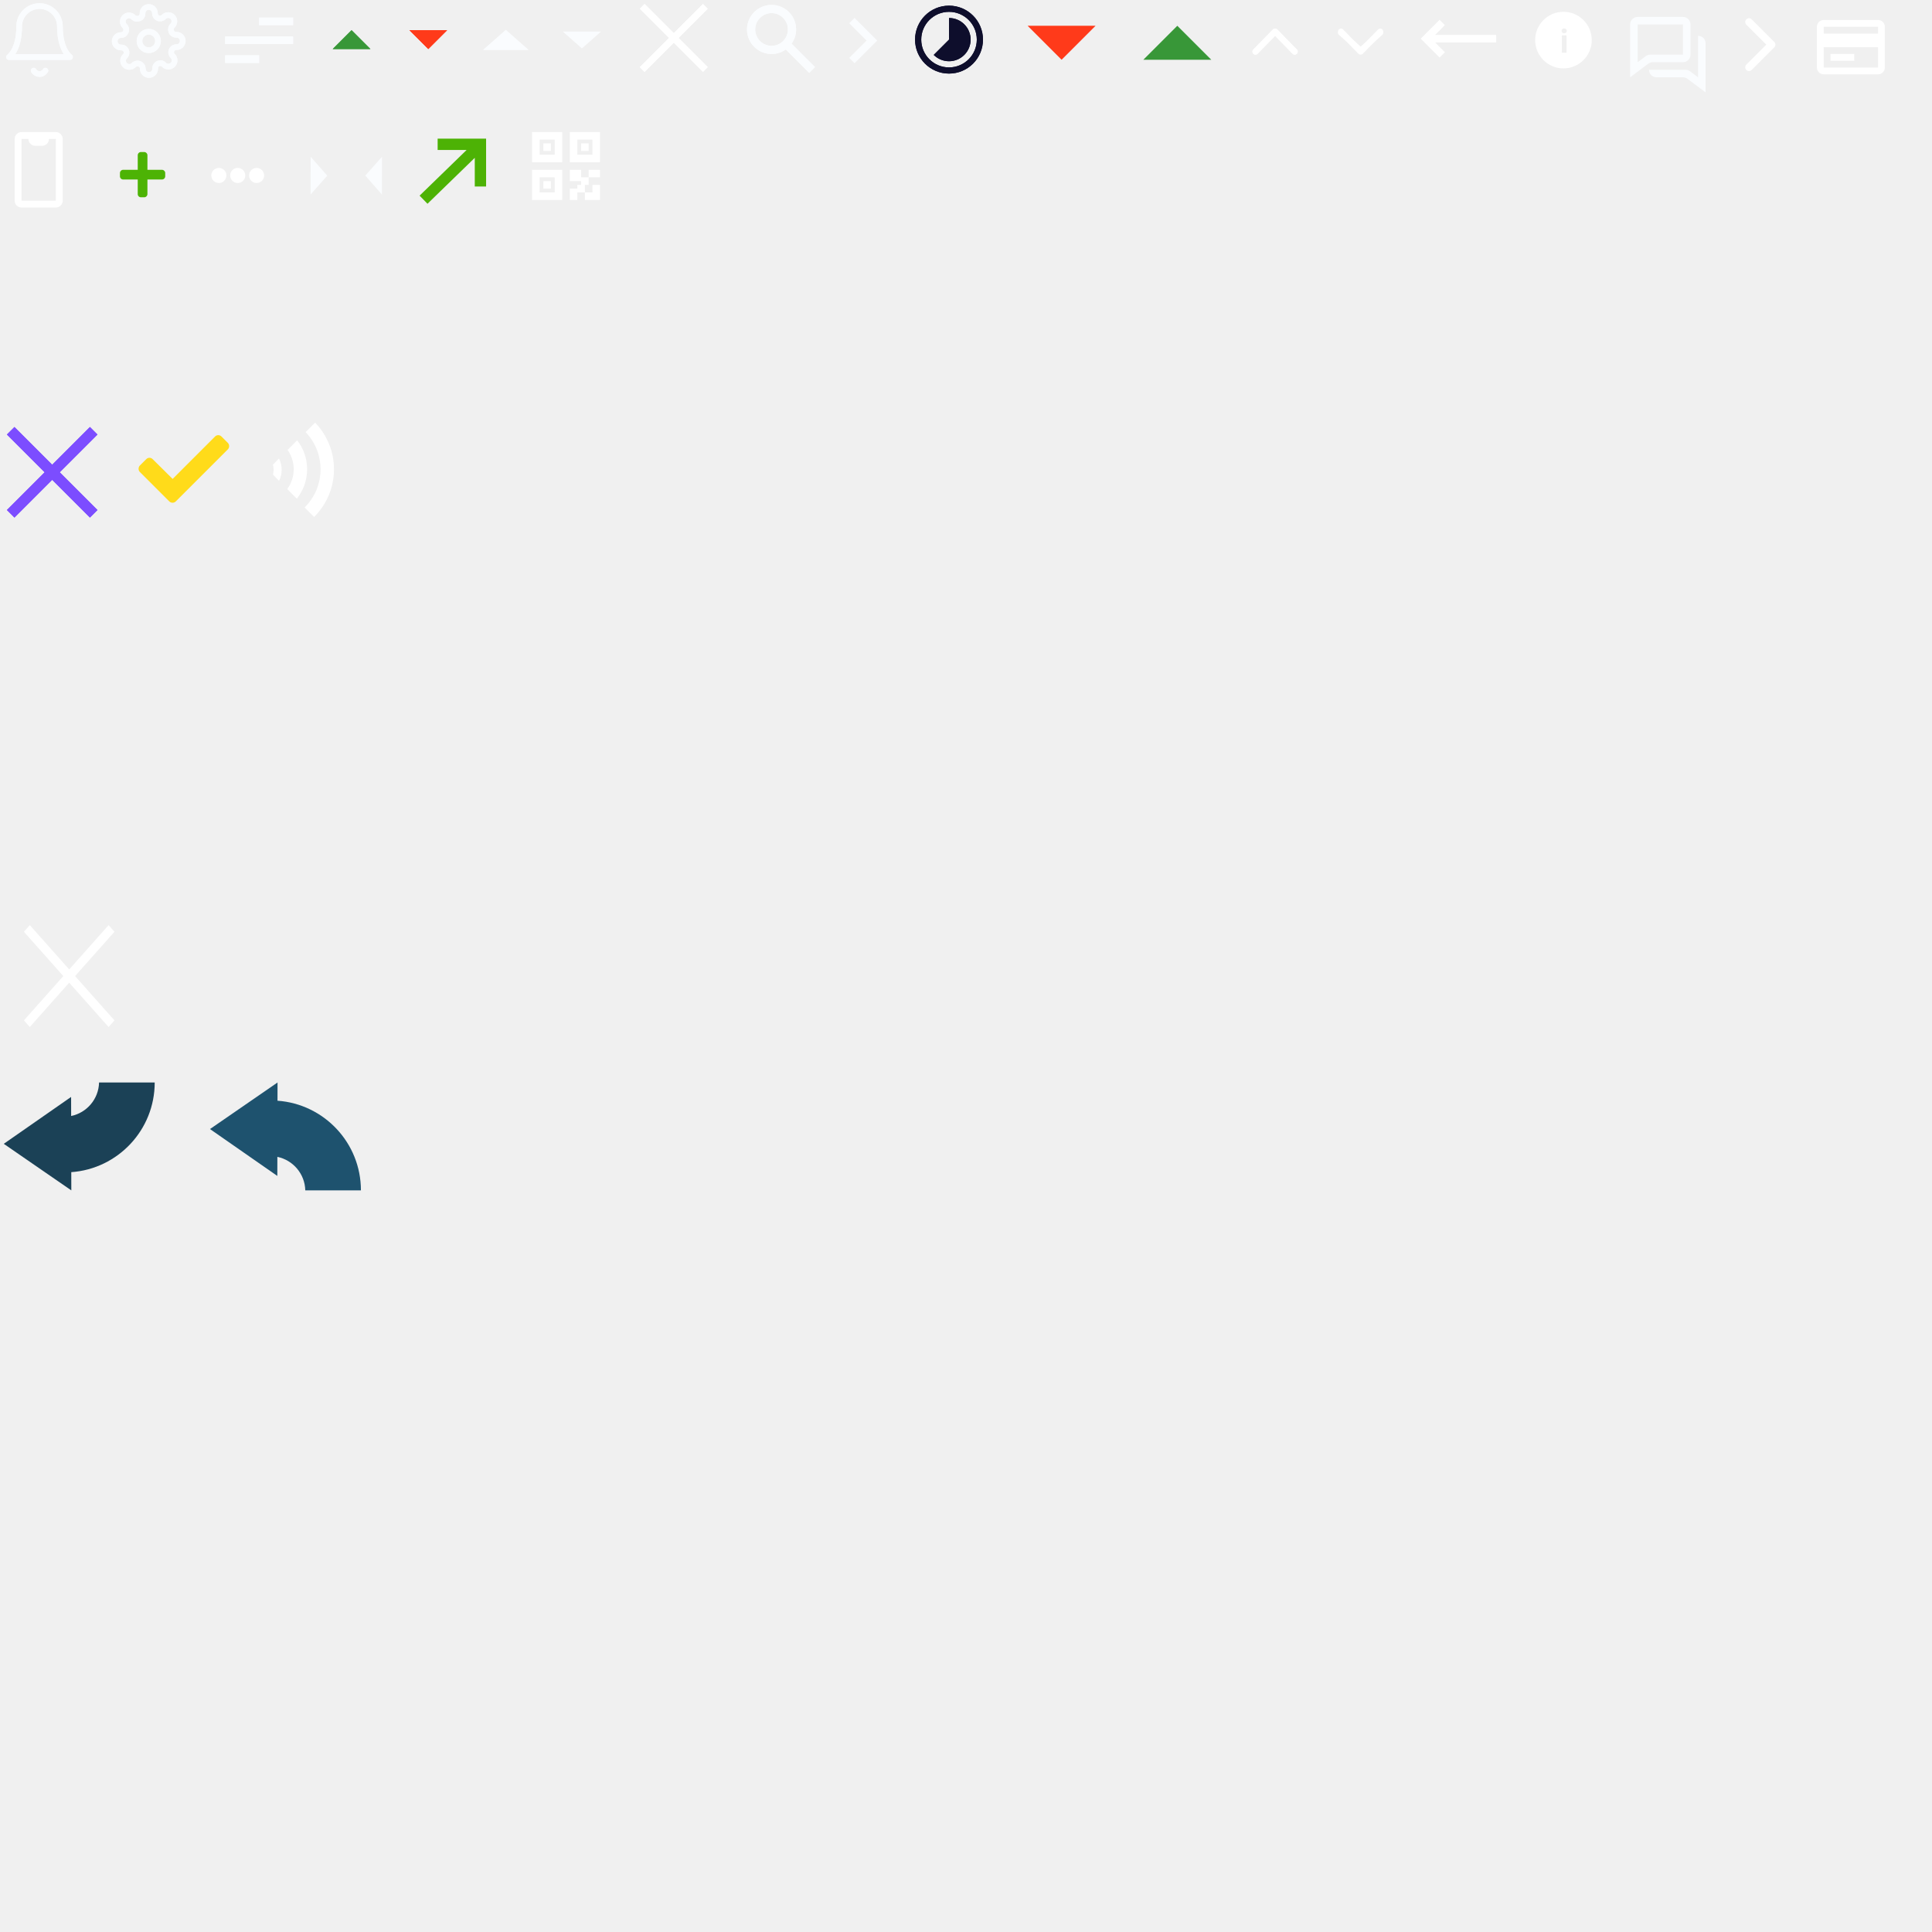
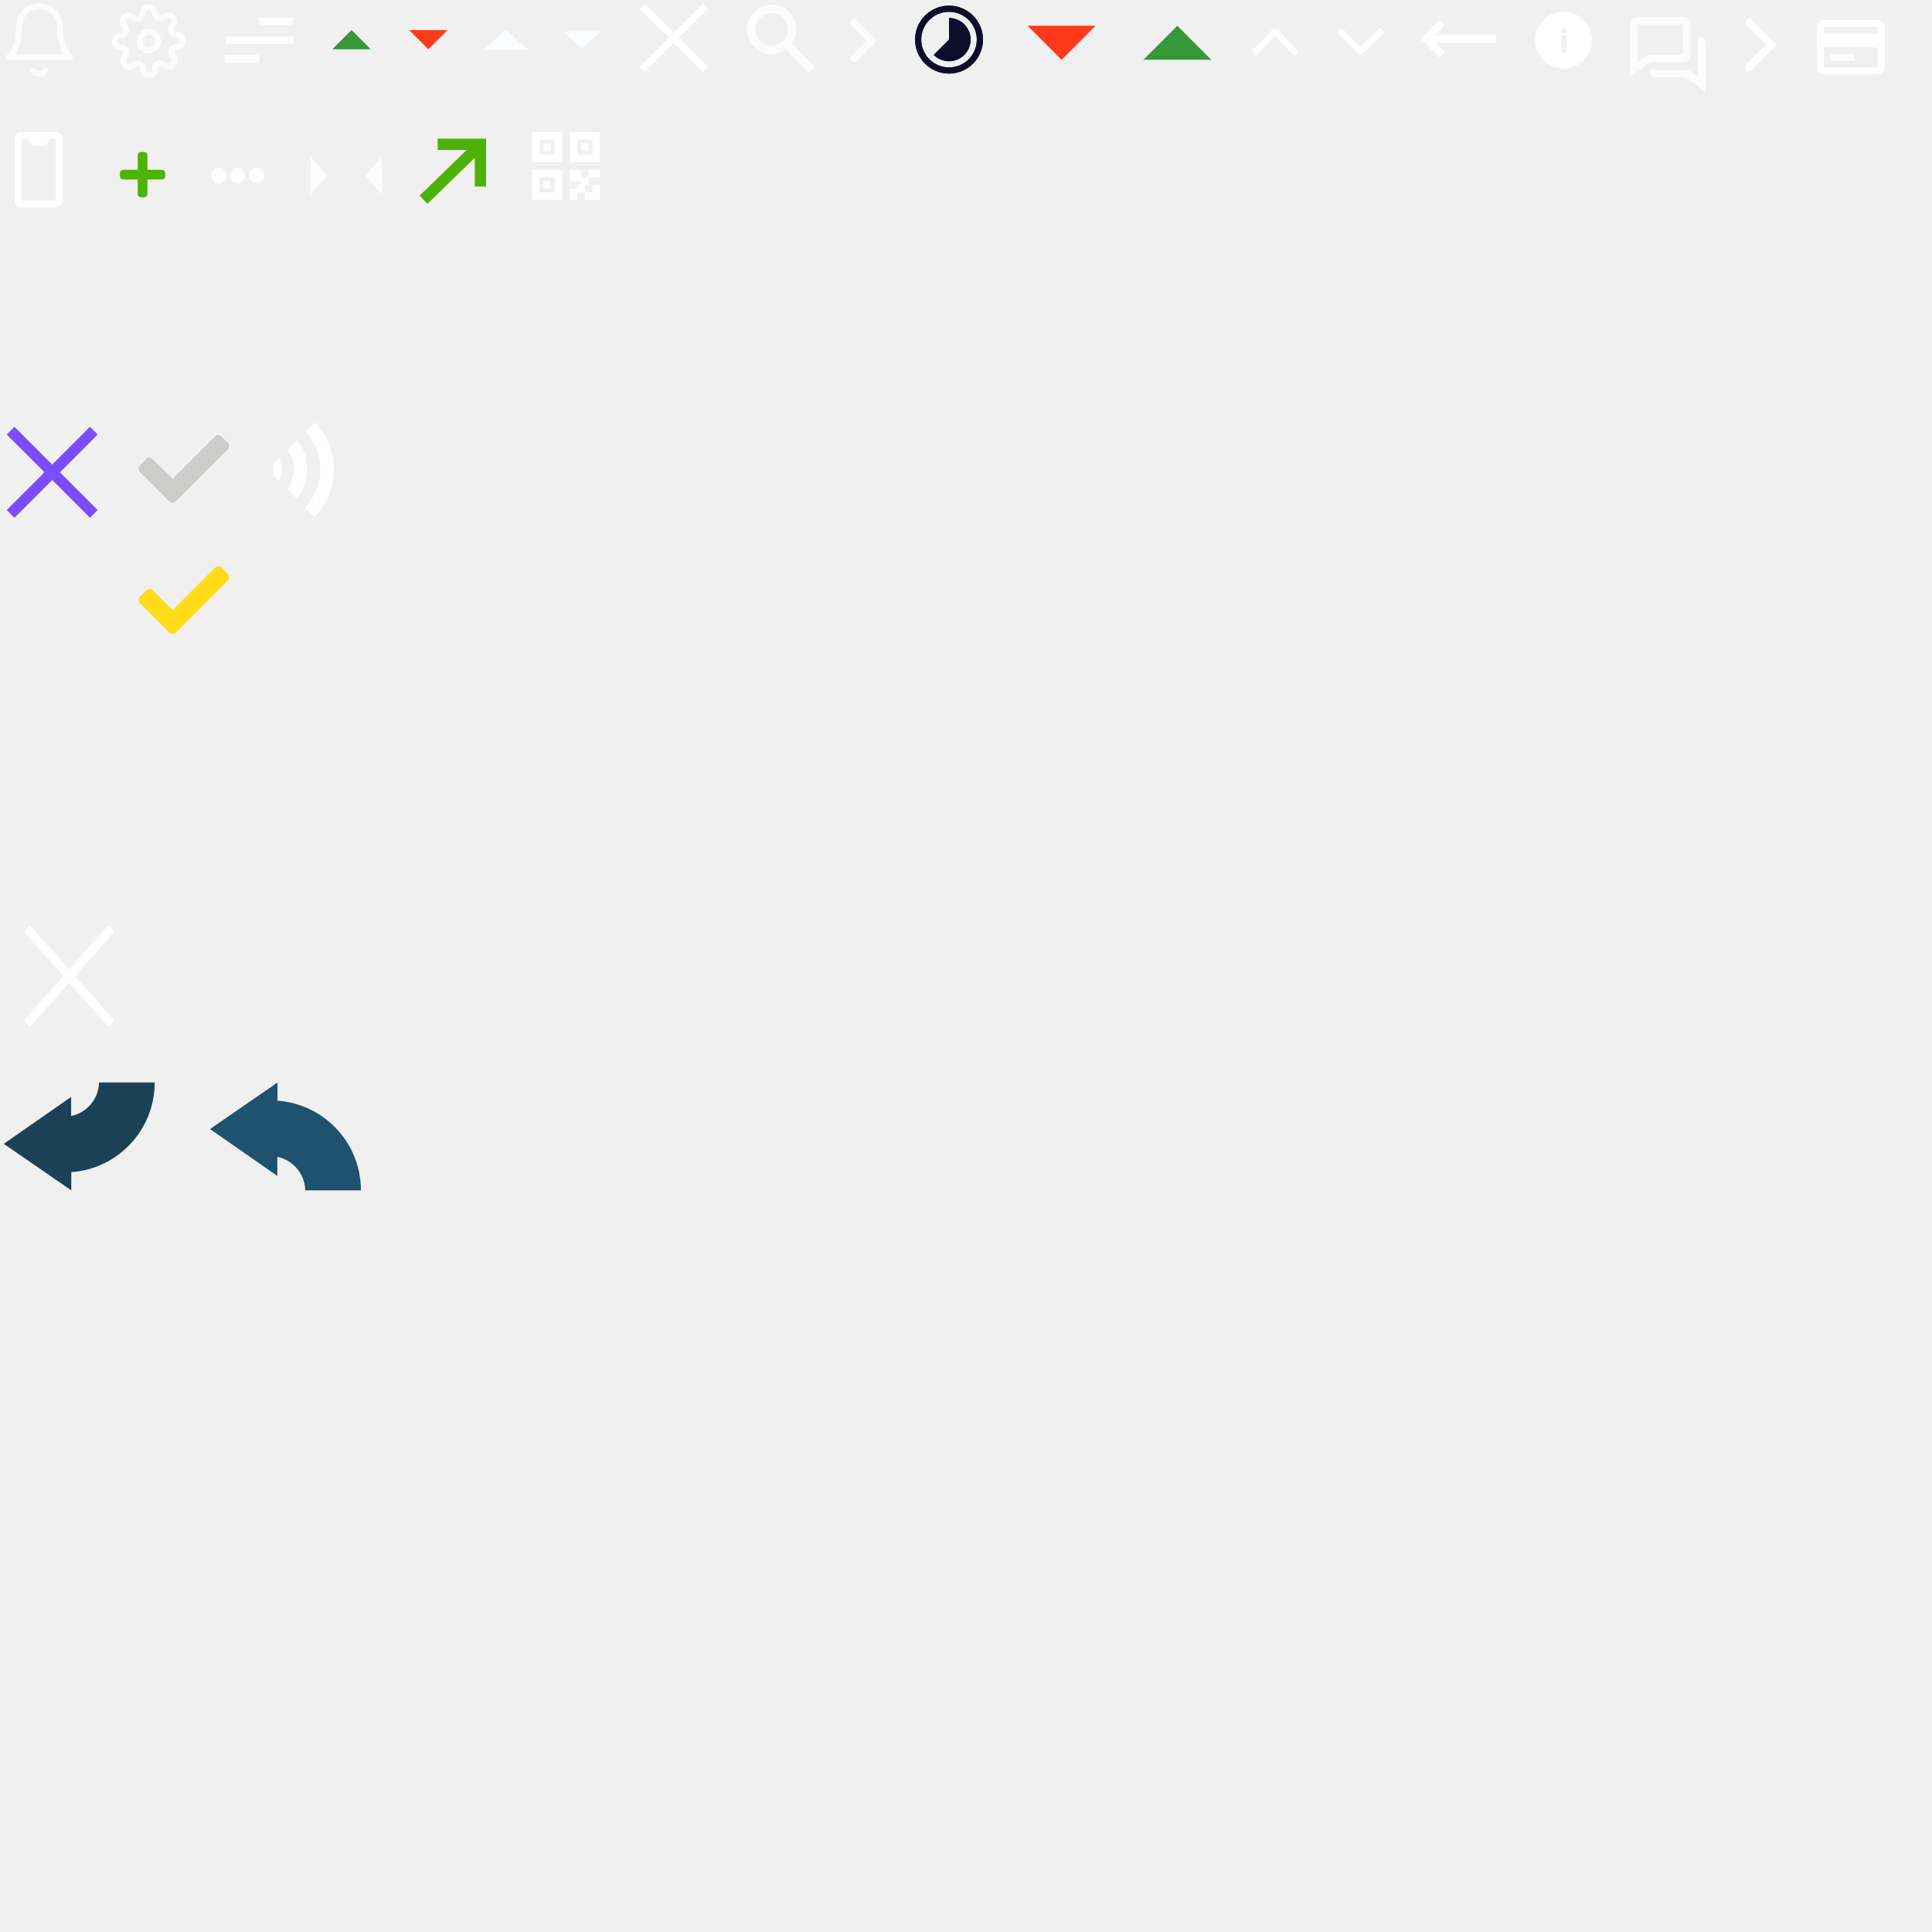
<svg xmlns="http://www.w3.org/2000/svg" version="1.1" id="Layer_1" x="0px" y="0px" width="512px" height="512px" viewBox="0 0 512 512" enable-background="new 0 0 512 512" xml:space="preserve">
  <rect display="none" width="512" height="512" />
  <g>
-     <path fill="none" stroke="#FAFCFE" stroke-width="1.5" stroke-linecap="round" stroke-linejoin="round" d="M15.88,7.01   c0-1.43-0.57-2.81-1.58-3.82s-2.39-1.58-3.82-1.58S7.67,2.18,6.66,3.19C5.65,4.21,5.08,5.58,5.08,7.01c0,6.3-2.7,8.1-2.7,8.1h16.2   C18.58,15.12,15.88,13.32,15.88,7.01z" />
+     <path fill="none" stroke="#FAFCFE" stroke-width="1.5" stroke-linecap="round" stroke-linejoin="round" d="M15.88,7.01   c0-1.43-0.57-2.81-1.58-3.82c-1.01-1.01-2.39-1.58-3.82-1.58S7.67,2.18,6.66,3.19C5.65,4.21,5.08,5.58,5.08,7.01   c0,6.3-2.7,8.1-2.7,8.1h16.2C18.58,15.12,15.88,13.32,15.88,7.01z" />
    <path fill="none" stroke="#FAFCFE" stroke-width="1.5" stroke-linecap="round" stroke-linejoin="round" d="M12.04,18.72   c-0.16,0.271-0.39,0.5-0.66,0.66s-0.58,0.24-0.9,0.24s-0.63-0.08-0.9-0.24S9.08,19,8.92,18.72" />
  </g>
  <g>
    <path fill="none" stroke="#FAFCFE" stroke-width="1.5" stroke-linecap="round" stroke-linejoin="round" d="M39.42,13.31   c1.36,0,2.45-1.1,2.45-2.45c0-1.36-1.1-2.45-2.45-2.45c-1.36,0-2.45,1.1-2.45,2.45C36.96,12.21,38.06,13.31,39.42,13.31z" />
-     <path fill="none" stroke="#FAFCFE" stroke-width="1.5" stroke-linecap="round" stroke-linejoin="round" d="M45.47,13.31   c-0.11,0.25-0.14,0.52-0.09,0.79s0.17,0.51,0.36,0.7l0.05,0.05c0.15,0.15,0.27,0.33,0.36,0.53c0.08,0.2,0.12,0.41,0.12,0.63   c0,0.22-0.04,0.43-0.12,0.63c-0.08,0.2-0.2,0.38-0.36,0.53c-0.15,0.15-0.33,0.27-0.53,0.36c-0.2,0.08-0.41,0.12-0.63,0.12   S44.2,17.61,44,17.53s-0.38-0.2-0.53-0.36l-0.05-0.05c-0.19-0.19-0.44-0.32-0.7-0.36c-0.27-0.05-0.54-0.02-0.79,0.09   c-0.24,0.1-0.45,0.28-0.59,0.5c-0.15,0.22-0.22,0.48-0.22,0.74v0.14c0,0.43-0.17,0.85-0.48,1.16s-0.72,0.48-1.16,0.48   c-0.43,0-0.85-0.17-1.16-0.48s-0.48-0.72-0.48-1.16v-0.07c-0.01-0.27-0.09-0.53-0.25-0.75s-0.38-0.39-0.63-0.48   c-0.25-0.11-0.52-0.14-0.79-0.09s-0.51,0.17-0.7,0.36l-0.05,0.05c-0.15,0.15-0.33,0.27-0.53,0.36c-0.2,0.08-0.41,0.12-0.63,0.12   s-0.43-0.04-0.63-0.12s-0.38-0.2-0.53-0.36c-0.15-0.15-0.27-0.33-0.36-0.53c-0.08-0.2-0.12-0.41-0.12-0.63   c0-0.22,0.04-0.43,0.12-0.63c0.08-0.2,0.2-0.38,0.36-0.53l0.05-0.05c0.19-0.19,0.32-0.44,0.36-0.7c0.05-0.27,0.02-0.54-0.09-0.79   c-0.1-0.24-0.28-0.45-0.5-0.59c-0.22-0.15-0.48-0.22-0.74-0.22h-0.14c-0.43,0-0.85-0.17-1.16-0.48s-0.48-0.72-0.48-1.16   c0-0.43,0.17-0.85,0.48-1.16c0.31-0.31,0.72-0.48,1.16-0.48h0.07c0.27-0.01,0.53-0.09,0.75-0.25s0.39-0.38,0.48-0.63   c0.11-0.25,0.14-0.52,0.09-0.79s-0.17-0.51-0.36-0.7l-0.05-0.05c-0.15-0.15-0.27-0.33-0.36-0.53c-0.08-0.2-0.12-0.41-0.12-0.63   c0-0.22,0.04-0.43,0.12-0.63c0.08-0.2,0.2-0.38,0.36-0.53c0.15-0.15,0.33-0.27,0.53-0.36c0.2-0.08,0.41-0.12,0.63-0.12   s0.43,0.04,0.63,0.12s0.38,0.2,0.53,0.36l0.05,0.05c0.19,0.19,0.44,0.32,0.7,0.36c0.29,0.03,0.56,0,0.81-0.11h0.07   c0.24-0.1,0.45-0.28,0.59-0.5c0.15-0.22,0.22-0.48,0.22-0.74V3.49c0-0.43,0.17-0.85,0.48-1.16s0.72-0.48,1.16-0.48   c0.43,0,0.85,0.17,1.16,0.48s0.48,0.72,0.48,1.16v0.07c0,0.26,0.08,0.52,0.22,0.74c0.15,0.22,0.35,0.39,0.59,0.5   c0.25,0.11,0.52,0.14,0.79,0.09c0.27-0.05,0.51-0.17,0.7-0.36l0.05-0.05c0.15-0.15,0.33-0.27,0.53-0.36C44.14,4.04,44.35,4,44.57,4   S45,4.04,45.2,4.12s0.38,0.2,0.53,0.36c0.15,0.15,0.27,0.33,0.36,0.53c0.08,0.2,0.12,0.41,0.12,0.63c0,0.22-0.04,0.43-0.12,0.63   c-0.08,0.2-0.2,0.38-0.36,0.53l-0.05,0.05c-0.19,0.19-0.32,0.44-0.36,0.7c-0.05,0.27-0.02,0.54,0.09,0.79V8.4   c0.1,0.24,0.28,0.45,0.5,0.59c0.22,0.15,0.48,0.22,0.74,0.22h0.14c0.43,0,0.85,0.17,1.16,0.48c0.31,0.31,0.48,0.72,0.48,1.16   c0,0.43-0.17,0.85-0.48,1.16c-0.31,0.31-0.72,0.48-1.16,0.48h-0.07c-0.26,0-0.52,0.08-0.74,0.22   C45.75,12.86,45.57,13.06,45.47,13.31L45.47,13.31z" />
+     <path fill="none" stroke="#FAFCFE" stroke-width="1.5" stroke-linecap="round" stroke-linejoin="round" d="M45.47,13.31   c-0.11,0.25-0.14,0.52-0.09,0.79c0.05,0.27,0.17,0.51,0.36,0.7l0.05,0.05c0.15,0.15,0.27,0.33,0.36,0.53   c0.08,0.2,0.12,0.41,0.12,0.63c0,0.22-0.04,0.43-0.12,0.63c-0.08,0.2-0.2,0.38-0.36,0.53c-0.15,0.15-0.33,0.27-0.53,0.36   c-0.2,0.08-0.41,0.12-0.63,0.12c-0.22,0-0.43-0.04-0.63-0.12c-0.2-0.08-0.38-0.2-0.53-0.36l-0.05-0.05   c-0.19-0.19-0.44-0.32-0.7-0.36c-0.27-0.05-0.54-0.02-0.79,0.09c-0.24,0.1-0.45,0.28-0.59,0.5c-0.15,0.22-0.22,0.48-0.22,0.74v0.14   c0,0.43-0.17,0.85-0.48,1.16s-0.72,0.48-1.16,0.48c-0.43,0-0.85-0.17-1.16-0.48s-0.48-0.72-0.48-1.16v-0.07   c-0.01-0.27-0.09-0.53-0.25-0.75c-0.16-0.22-0.38-0.39-0.63-0.48c-0.25-0.11-0.52-0.14-0.79-0.09c-0.27,0.05-0.51,0.17-0.7,0.36   l-0.05,0.05c-0.15,0.15-0.33,0.27-0.53,0.36c-0.2,0.08-0.41,0.12-0.63,0.12c-0.22,0-0.43-0.04-0.63-0.12   c-0.2-0.08-0.38-0.2-0.53-0.36c-0.15-0.15-0.27-0.33-0.36-0.53c-0.08-0.2-0.12-0.41-0.12-0.63c0-0.22,0.04-0.43,0.12-0.63   c0.08-0.2,0.2-0.38,0.36-0.53l0.05-0.05c0.19-0.19,0.32-0.44,0.36-0.7c0.05-0.27,0.02-0.54-0.09-0.79c-0.1-0.24-0.28-0.45-0.5-0.59   c-0.22-0.15-0.48-0.22-0.74-0.22h-0.14c-0.43,0-0.85-0.17-1.16-0.48s-0.48-0.72-0.48-1.16c0-0.43,0.17-0.85,0.48-1.16   C31.19,9.47,31.6,9.3,32.04,9.3h0.07c0.27-0.01,0.53-0.09,0.75-0.25c0.22-0.16,0.39-0.38,0.48-0.63c0.11-0.25,0.14-0.52,0.09-0.79   c-0.05-0.27-0.17-0.51-0.36-0.7l-0.05-0.05c-0.15-0.15-0.27-0.33-0.36-0.53c-0.08-0.2-0.12-0.41-0.12-0.63   c0-0.22,0.04-0.43,0.12-0.63c0.08-0.2,0.2-0.38,0.36-0.53c0.15-0.15,0.33-0.27,0.53-0.36c0.2-0.08,0.41-0.12,0.63-0.12   c0.22,0,0.43,0.04,0.63,0.12c0.2,0.08,0.38,0.2,0.53,0.36l0.05,0.05c0.19,0.19,0.44,0.32,0.7,0.36c0.29,0.03,0.56,0,0.81-0.11h0.07   c0.24-0.1,0.45-0.28,0.59-0.5c0.15-0.22,0.22-0.48,0.22-0.74V3.49c0-0.43,0.17-0.85,0.48-1.16c0.31-0.31,0.72-0.48,1.16-0.48   c0.43,0,0.85,0.17,1.16,0.48s0.48,0.72,0.48,1.16v0.07c0,0.26,0.08,0.52,0.22,0.74c0.15,0.22,0.35,0.39,0.59,0.5   c0.25,0.11,0.52,0.14,0.79,0.09c0.27-0.05,0.51-0.17,0.7-0.36l0.05-0.05c0.15-0.15,0.33-0.27,0.53-0.36C44.14,4.04,44.35,4,44.57,4   C44.79,4,45,4.04,45.2,4.12c0.2,0.08,0.38,0.2,0.53,0.36c0.15,0.15,0.27,0.33,0.36,0.53c0.08,0.2,0.12,0.41,0.12,0.63   c0,0.22-0.04,0.43-0.12,0.63c-0.08,0.2-0.2,0.38-0.36,0.53l-0.05,0.05c-0.19,0.19-0.32,0.44-0.36,0.7   c-0.05,0.27-0.02,0.54,0.09,0.79V8.4c0.1,0.24,0.28,0.45,0.5,0.59c0.22,0.15,0.48,0.22,0.74,0.22h0.14c0.43,0,0.85,0.17,1.16,0.48   c0.31,0.31,0.48,0.72,0.48,1.16c0,0.43-0.17,0.85-0.48,1.16c-0.31,0.31-0.72,0.48-1.16,0.48h-0.07c-0.26,0-0.52,0.08-0.74,0.22   C45.75,12.86,45.57,13.06,45.47,13.31L45.47,13.31z" />
  </g>
  <path fill="#FFFFFF" d="M7.902,245.17l0.784,0.882l9.653,10.863l9.653-10.863l0.784-0.882l1.559,1.755l-0.784,0.882l-9.653,10.863  l9.653,10.863l0.784,0.882l-1.559,1.755l-0.784-0.882l-9.653-10.863l-9.661,10.863l-0.784,0.882l-1.559-1.755l0.784-0.882  l9.653-10.863l-9.653-10.863l-0.784-0.882L7.902,245.17z" />
  <path fill="#7C4DFF" d="M3.83,113.16l1,1l9,9l9-9l1-1l2,2l-1,1l-9,9l9,9l1,1l-2,2l-1-1l-9-9l-9,9l-1,1l-2-2l1-1l9-9l-9-9l-1-1  L3.83,113.16z" />
  <path fill="#389738" d="M93.17,8l5,5h-10L93.17,8z" />
  <path fill="#FF3A1A" d="M113.5,13l5-5h-10L113.5,13z" />
  <rect x="43.375" y="-62.458" fill="#FF3A1A" width="10" height="31.5" />
  <path fill="#FAFCFE" d="M134.048,7.938l6,5.292h-12L134.048,7.938z" />
  <path fill="#FAFCFE" d="M154.214,12.788l-5-4.41h10L154.214,12.788z" />
  <path fill="#FFFFFF" d="M170.82,1.054l0.633,0.633l7.101,7.101l7.101-7.101l0.633-0.633l1.266,1.266l-0.633,0.633l-7.101,7.101  l7.101,7.101l0.633,0.633l-1.266,1.266l-0.633-0.633l-7.101-7.101l-7.101,7.101l-0.633,0.633l-1.266-1.266l0.633-0.633l7.101-7.101  l-7.101-7.101l-0.633-0.633L170.82,1.054z" />
-   <path fill="#FAFCFE" d="M214.436,19.304l-6.194-6.196c-2.756,1.959-6.553,1.48-8.735-1.102c-2.183-2.582-2.022-6.406,0.369-8.797  c2.39-2.392,6.215-2.553,8.797-0.37c2.583,2.182,3.062,5.98,1.103,8.736l6.195,6.196l-1.533,1.533H214.436z M204.473,3.472  c-2.055,0-3.829,1.442-4.246,3.455c-0.418,2.013,0.635,4.042,2.521,4.859s4.087,0.198,5.269-1.483  c1.183-1.681,1.023-3.961-0.383-5.461l0.656,0.65l-0.739-0.737l-0.013-0.013C206.727,3.926,205.623,3.469,204.473,3.472z" />
+   <path fill="#FAFCFE" d="M214.436,19.304l-6.194-6.196c-2.756,1.959-6.553,1.48-8.735-1.102c-2.183-2.582-2.022-6.406,0.369-8.797  c2.39-2.392,6.215-2.553,8.797-0.37c2.583,2.182,3.062,5.98,1.103,8.736l6.195,6.196l-1.533,1.533H214.436z M204.473,3.472  c-2.055,0-3.829,1.442-4.246,3.455c-0.418,2.013,0.635,4.042,2.521,4.859c1.886,0.817,4.087,0.198,5.269-1.483  c1.183-1.681,1.023-3.961-0.383-5.461l0.656,0.65l-0.739-0.737l-0.013-0.013C206.727,3.926,205.623,3.469,204.473,3.472z" />
  <path fill="#FAFCFE" d="M232.468,10.747l-6-6l-1.411,1.411l4.592,4.592l-4.592,4.585l1.411,1.411L232.468,10.747z" />
  <g>
    <path fill="#0E0E2C" d="M251.5,16.227c-1.582,0-3.013-0.641-4.05-1.677l4.05-4.05V4.773c3.163,0,5.727,2.564,5.727,5.727   S254.663,16.227,251.5,16.227z" />
    <path fill="#0E0E2C" d="M251.5,1.5c-4.975,0-9,4.025-9,9s4.025,9,9,9s9-4.025,9-9S256.475,1.5,251.5,1.5z M251.5,17.864   c-4.066,0-7.364-3.297-7.364-7.364s3.297-7.364,7.364-7.364s7.364,3.297,7.364,7.364S255.566,17.864,251.5,17.864z" />
  </g>
  <path fill="#FAFCFE" d="M68.667,16.667h-9v-2h9V16.667z M77.667,11.667h-18v-2h18V11.667z M77.667,6.667h-9v-2h9V6.667z" />
-   <path fill="#FFFFFF" d="M332.14,13.119c-0.147,0.149-0.229,0.338-0.229,0.561c0,0.446,0.352,0.805,0.798,0.805  c0.223,0,0.426-0.095,0.582-0.25l4.627-4.735l4.613,4.735c0.154,0.156,0.364,0.25,0.582,0.25c0.445,0,0.798-0.359,0.798-0.805  c0-0.223-0.081-0.413-0.23-0.561l-5.141-5.263c-0.176-0.189-0.392-0.277-0.629-0.284c-0.237,0-0.44,0.095-0.622,0.284L332.14,13.119  z" />
-   <path fill="#FFFFFF" d="M359.954,14.201c0.183,0.189,0.386,0.284,0.622,0.284c0.237-0.007,0.453-0.095,0.629-0.284l5.141-5.263  c0.149-0.149,0.23-0.338,0.23-0.561c0-0.446-0.354-0.805-0.798-0.805c-0.219,0-0.428,0.095-0.582,0.25l-4.613,4.735l-4.627-4.735  c-0.156-0.156-0.359-0.25-0.582-0.25c-0.446,0-0.798,0.359-0.798,0.805c0,0.223,0.081,0.413,0.229,0.561L359.954,14.201z" />
+   <path fill="#FFFFFF" d="M332.14,13.119c-0.146,0.149-0.229,0.338-0.229,0.561c0,0.446,0.352,0.805,0.798,0.805  c0.223,0,0.426-0.095,0.582-0.25l4.627-4.735l4.613,4.735c0.153,0.156,0.364,0.25,0.582,0.25c0.444,0,0.798-0.359,0.798-0.805  c0-0.223-0.081-0.413-0.23-0.561l-5.141-5.263c-0.176-0.189-0.392-0.277-0.629-0.284c-0.237,0-0.44,0.095-0.622,0.284L332.14,13.119  z" />
+   <path fill="#FFFFFF" d="M359.954,14.201c0.183,0.189,0.386,0.284,0.622,0.284c0.237-0.007,0.453-0.095,0.629-0.284l5.141-5.263  c0.149-0.149,0.23-0.338,0.23-0.561c0-0.446-0.354-0.805-0.798-0.805c-0.22,0-0.429,0.095-0.582,0.25l-4.613,4.735l-4.627-4.735  c-0.156-0.156-0.359-0.25-0.582-0.25c-0.446,0-0.798,0.359-0.798,0.805c0,0.223,0.081,0.413,0.229,0.561L359.954,14.201z" />
  <g>
-     <path fill="#FAFCFE" d="M432,6.485v14l4.8-3.6c0.347-0.26,0.769-0.401,1.2-0.4h8c1.105,0,2-0.895,2-2v-8c0-1.105-0.895-2-2-2h-12   C432.895,4.485,432,5.38,432,6.485z M434,16.485v-10h12v8h-8.666c-0.433-0.001-0.854,0.139-1.2,0.4L434,16.485z" />
-     <path fill="#FAFCFE" d="M452,24.485v-13c0-1.105-0.895-2-2-2v11l-2.134-1.6c-0.348-0.261-0.769-0.401-1.2-0.4H437   c0,1.105,0.895,2,2,2h7c0.433-0.001,0.854,0.14,1.2,0.4L452,24.485z" />
+     <path fill="#FAFCFE" d="M432,6.485v14l4.8-3.6c0.347-0.26,0.77-0.401,1.2-0.4h8c1.105,0,2-0.895,2-2v-8c0-1.105-0.895-2-2-2h-12   C432.895,4.485,432,5.38,432,6.485z M434,16.485v-10h12v8h-8.666c-0.433-0.001-0.854,0.139-1.2,0.4L434,16.485z" />
+     <path fill="#FAFCFE" d="M452,24.485v-13c0-1.105-0.895-2-2-2v11l-2.134-1.6c-0.349-0.261-0.77-0.401-1.2-0.4H437   c0,1.105,0.895,2,2,2h7c0.433-0.001,0.854,0.14,1.2,0.4L452,24.485z" />
  </g>
  <g>
-     <path fill="none" stroke="#FAFCFE" stroke-width="1.5" stroke-linecap="round" stroke-linejoin="round" d="M15.88,7.01   c0-1.43-0.57-2.81-1.58-3.82s-2.39-1.58-3.82-1.58S7.67,2.18,6.66,3.19C5.65,4.21,5.08,5.58,5.08,7.01c0,6.3-2.7,8.1-2.7,8.1h16.2   C18.58,15.12,15.88,13.32,15.88,7.01z" />
+     <path fill="none" stroke="#FAFCFE" stroke-width="1.5" stroke-linecap="round" stroke-linejoin="round" d="M15.88,7.01   c0-1.43-0.57-2.81-1.58-3.82c-1.01-1.01-2.39-1.58-3.82-1.58S7.67,2.18,6.66,3.19C5.65,4.21,5.08,5.58,5.08,7.01   c0,6.3-2.7,8.1-2.7,8.1h16.2C18.58,15.12,15.88,13.32,15.88,7.01z" />
    <path fill="none" stroke="#FAFCFE" stroke-width="1.5" stroke-linecap="round" stroke-linejoin="round" d="M12.04,18.72   c-0.16,0.271-0.39,0.5-0.66,0.66s-0.58,0.24-0.9,0.24s-0.63-0.08-0.9-0.24S9.08,19,8.92,18.72" />
  </g>
  <g>
    <path fill="none" stroke="#FAFCFE" stroke-width="1.5" stroke-linecap="round" stroke-linejoin="round" d="M39.42,13.31   c1.36,0,2.45-1.1,2.45-2.45c0-1.36-1.1-2.45-2.45-2.45c-1.36,0-2.45,1.1-2.45,2.45C36.96,12.21,38.06,13.31,39.42,13.31z" />
-     <path fill="none" stroke="#FAFCFE" stroke-width="1.5" stroke-linecap="round" stroke-linejoin="round" d="M45.47,13.31   c-0.11,0.25-0.14,0.52-0.09,0.79s0.17,0.51,0.36,0.7l0.05,0.05c0.15,0.15,0.27,0.33,0.36,0.53c0.08,0.2,0.12,0.41,0.12,0.63   c0,0.22-0.04,0.43-0.12,0.63c-0.08,0.2-0.2,0.38-0.36,0.53c-0.15,0.15-0.33,0.27-0.53,0.36c-0.2,0.08-0.41,0.12-0.63,0.12   S44.2,17.61,44,17.53s-0.38-0.2-0.53-0.36l-0.05-0.05c-0.19-0.19-0.44-0.32-0.7-0.36c-0.27-0.05-0.54-0.02-0.79,0.09   c-0.24,0.1-0.45,0.28-0.59,0.5c-0.15,0.22-0.22,0.48-0.22,0.74v0.14c0,0.43-0.17,0.85-0.48,1.16s-0.72,0.48-1.16,0.48   c-0.43,0-0.85-0.17-1.16-0.48s-0.48-0.72-0.48-1.16v-0.07c-0.01-0.27-0.09-0.53-0.25-0.75s-0.38-0.39-0.63-0.48   c-0.25-0.11-0.52-0.14-0.79-0.09s-0.51,0.17-0.7,0.36l-0.05,0.05c-0.15,0.15-0.33,0.27-0.53,0.36c-0.2,0.08-0.41,0.12-0.63,0.12   s-0.43-0.04-0.63-0.12s-0.38-0.2-0.53-0.36c-0.15-0.15-0.27-0.33-0.36-0.53c-0.08-0.2-0.12-0.41-0.12-0.63   c0-0.22,0.04-0.43,0.12-0.63c0.08-0.2,0.2-0.38,0.36-0.53l0.05-0.05c0.19-0.19,0.32-0.44,0.36-0.7c0.05-0.27,0.02-0.54-0.09-0.79   c-0.1-0.24-0.28-0.45-0.5-0.59c-0.22-0.15-0.48-0.22-0.74-0.22h-0.14c-0.43,0-0.85-0.17-1.16-0.48s-0.48-0.72-0.48-1.16   c0-0.43,0.17-0.85,0.48-1.16c0.31-0.31,0.72-0.48,1.16-0.48h0.07c0.27-0.01,0.53-0.09,0.75-0.25s0.39-0.38,0.48-0.63   c0.11-0.25,0.14-0.52,0.09-0.79s-0.17-0.51-0.36-0.7l-0.05-0.05c-0.15-0.15-0.27-0.33-0.36-0.53c-0.08-0.2-0.12-0.41-0.12-0.63   c0-0.22,0.04-0.43,0.12-0.63c0.08-0.2,0.2-0.38,0.36-0.53c0.15-0.15,0.33-0.27,0.53-0.36c0.2-0.08,0.41-0.12,0.63-0.12   s0.43,0.04,0.63,0.12s0.38,0.2,0.53,0.36l0.05,0.05c0.19,0.19,0.44,0.32,0.7,0.36c0.29,0.03,0.56,0,0.81-0.11h0.07   c0.24-0.1,0.45-0.28,0.59-0.5c0.15-0.22,0.22-0.48,0.22-0.74V3.49c0-0.43,0.17-0.85,0.48-1.16s0.72-0.48,1.16-0.48   c0.43,0,0.85,0.17,1.16,0.48s0.48,0.72,0.48,1.16v0.07c0,0.26,0.08,0.52,0.22,0.74c0.15,0.22,0.35,0.39,0.59,0.5   c0.25,0.11,0.52,0.14,0.79,0.09c0.27-0.05,0.51-0.17,0.7-0.36l0.05-0.05c0.15-0.15,0.33-0.27,0.53-0.36C44.14,4.04,44.35,4,44.57,4   S45,4.04,45.2,4.12s0.38,0.2,0.53,0.36c0.15,0.15,0.27,0.33,0.36,0.53c0.08,0.2,0.12,0.41,0.12,0.63c0,0.22-0.04,0.43-0.12,0.63   c-0.08,0.2-0.2,0.38-0.36,0.53l-0.05,0.05c-0.19,0.19-0.32,0.44-0.36,0.7c-0.05,0.27-0.02,0.54,0.09,0.79V8.4   c0.1,0.24,0.28,0.45,0.5,0.59c0.22,0.15,0.48,0.22,0.74,0.22h0.14c0.43,0,0.85,0.17,1.16,0.48c0.31,0.31,0.48,0.72,0.48,1.16   c0,0.43-0.17,0.85-0.48,1.16c-0.31,0.31-0.72,0.48-1.16,0.48h-0.07c-0.26,0-0.52,0.08-0.74,0.22   C45.75,12.86,45.57,13.06,45.47,13.31L45.47,13.31z" />
+     <path fill="none" stroke="#FAFCFE" stroke-width="1.5" stroke-linecap="round" stroke-linejoin="round" d="M45.47,13.31   c-0.11,0.25-0.14,0.52-0.09,0.79c0.05,0.27,0.17,0.51,0.36,0.7l0.05,0.05c0.15,0.15,0.27,0.33,0.36,0.53   c0.08,0.2,0.12,0.41,0.12,0.63c0,0.22-0.04,0.43-0.12,0.63c-0.08,0.2-0.2,0.38-0.36,0.53c-0.15,0.15-0.33,0.27-0.53,0.36   c-0.2,0.08-0.41,0.12-0.63,0.12c-0.22,0-0.43-0.04-0.63-0.12c-0.2-0.08-0.38-0.2-0.53-0.36l-0.05-0.05   c-0.19-0.19-0.44-0.32-0.7-0.36c-0.27-0.05-0.54-0.02-0.79,0.09c-0.24,0.1-0.45,0.28-0.59,0.5c-0.15,0.22-0.22,0.48-0.22,0.74v0.14   c0,0.43-0.17,0.85-0.48,1.16s-0.72,0.48-1.16,0.48c-0.43,0-0.85-0.17-1.16-0.48s-0.48-0.72-0.48-1.16v-0.07   c-0.01-0.27-0.09-0.53-0.25-0.75c-0.16-0.22-0.38-0.39-0.63-0.48c-0.25-0.11-0.52-0.14-0.79-0.09c-0.27,0.05-0.51,0.17-0.7,0.36   l-0.05,0.05c-0.15,0.15-0.33,0.27-0.53,0.36c-0.2,0.08-0.41,0.12-0.63,0.12c-0.22,0-0.43-0.04-0.63-0.12   c-0.2-0.08-0.38-0.2-0.53-0.36c-0.15-0.15-0.27-0.33-0.36-0.53c-0.08-0.2-0.12-0.41-0.12-0.63c0-0.22,0.04-0.43,0.12-0.63   c0.08-0.2,0.2-0.38,0.36-0.53l0.05-0.05c0.19-0.19,0.32-0.44,0.36-0.7c0.05-0.27,0.02-0.54-0.09-0.79c-0.1-0.24-0.28-0.45-0.5-0.59   c-0.22-0.15-0.48-0.22-0.74-0.22h-0.14c-0.43,0-0.85-0.17-1.16-0.48s-0.48-0.72-0.48-1.16c0-0.43,0.17-0.85,0.48-1.16   C31.19,9.47,31.6,9.3,32.04,9.3h0.07c0.27-0.01,0.53-0.09,0.75-0.25c0.22-0.16,0.39-0.38,0.48-0.63c0.11-0.25,0.14-0.52,0.09-0.79   c-0.05-0.27-0.17-0.51-0.36-0.7l-0.05-0.05c-0.15-0.15-0.27-0.33-0.36-0.53c-0.08-0.2-0.12-0.41-0.12-0.63   c0-0.22,0.04-0.43,0.12-0.63c0.08-0.2,0.2-0.38,0.36-0.53c0.15-0.15,0.33-0.27,0.53-0.36c0.2-0.08,0.41-0.12,0.63-0.12   c0.22,0,0.43,0.04,0.63,0.12c0.2,0.08,0.38,0.2,0.53,0.36l0.05,0.05c0.19,0.19,0.44,0.32,0.7,0.36c0.29,0.03,0.56,0,0.81-0.11h0.07   c0.24-0.1,0.45-0.28,0.59-0.5c0.15-0.22,0.22-0.48,0.22-0.74V3.49c0-0.43,0.17-0.85,0.48-1.16c0.31-0.31,0.72-0.48,1.16-0.48   c0.43,0,0.85,0.17,1.16,0.48s0.48,0.72,0.48,1.16v0.07c0,0.26,0.08,0.52,0.22,0.74c0.15,0.22,0.35,0.39,0.59,0.5   c0.25,0.11,0.52,0.14,0.79,0.09c0.27-0.05,0.51-0.17,0.7-0.36l0.05-0.05c0.15-0.15,0.33-0.27,0.53-0.36C44.14,4.04,44.35,4,44.57,4   C44.79,4,45,4.04,45.2,4.12c0.2,0.08,0.38,0.2,0.53,0.36c0.15,0.15,0.27,0.33,0.36,0.53c0.08,0.2,0.12,0.41,0.12,0.63   c0,0.22-0.04,0.43-0.12,0.63c-0.08,0.2-0.2,0.38-0.36,0.53l-0.05,0.05c-0.19,0.19-0.32,0.44-0.36,0.7   c-0.05,0.27-0.02,0.54,0.09,0.79V8.4c0.1,0.24,0.28,0.45,0.5,0.59c0.22,0.15,0.48,0.22,0.74,0.22h0.14c0.43,0,0.85,0.17,1.16,0.48   c0.31,0.31,0.48,0.72,0.48,1.16c0,0.43-0.17,0.85-0.48,1.16c-0.31,0.31-0.72,0.48-1.16,0.48h-0.07c-0.26,0-0.52,0.08-0.74,0.22   C45.75,12.86,45.57,13.06,45.47,13.31L45.47,13.31z" />
  </g>
  <path fill="#7C4DFF" d="M3.83,113.16l1,1l9,9l9-9l1-1l2,2l-1,1l-9,9l9,9l1,1l-2,2l-1-1l-9-9l-9,9l-1,1l-2-2l1-1l9-9l-9-9l-1-1  L3.83,113.16z" />
  <path fill="#389738" d="M93.17,8l5,5h-10L93.17,8z" />
  <path fill="#FF3A1A" d="M113.5,13l5-5h-10L113.5,13z" />
  <path fill="#FAFCFE" d="M134.048,7.938l6,5.292h-12L134.048,7.938z" />
  <path fill="#FAFCFE" d="M154.214,12.788l-5-4.41h10L154.214,12.788z" />
  <path fill="#FAFCFE" d="M86.731,46.557l-4.422,4.989l0.024-10L86.731,46.557z" />
  <path fill="#FAFCFE" d="M96.809,46.535l4.422-4.989l-0.024,10L96.809,46.535z" />
  <path fill="#FFFFFF" d="M170.82,1.054l0.633,0.633l7.101,7.101l7.101-7.101l0.633-0.633l1.266,1.266l-0.633,0.633l-7.101,7.101  l7.101,7.101l0.633,0.633l-1.266,1.266l-0.633-0.633l-7.101-7.101l-7.101,7.101l-0.633,0.633l-1.266-1.266l0.633-0.633l7.101-7.101  l-7.101-7.101l-0.633-0.633L170.82,1.054z" />
-   <path fill="#FAFCFE" d="M214.436,19.304l-6.194-6.196c-2.756,1.959-6.553,1.48-8.735-1.102c-2.183-2.582-2.022-6.406,0.369-8.797  c2.39-2.392,6.215-2.553,8.797-0.37c2.583,2.182,3.062,5.98,1.103,8.736l6.195,6.196l-1.533,1.533H214.436z M204.473,3.472  c-2.055,0-3.829,1.442-4.246,3.455c-0.418,2.013,0.635,4.042,2.521,4.859s4.087,0.198,5.269-1.483  c1.183-1.681,1.023-3.961-0.383-5.461l0.656,0.65l-0.739-0.737l-0.013-0.013C206.727,3.926,205.623,3.469,204.473,3.472z" />
+   <path fill="#FAFCFE" d="M214.436,19.304l-6.194-6.196c-2.756,1.959-6.553,1.48-8.735-1.102c-2.183-2.582-2.022-6.406,0.369-8.797  c2.39-2.392,6.215-2.553,8.797-0.37c2.583,2.182,3.062,5.98,1.103,8.736l6.195,6.196l-1.533,1.533H214.436z M204.473,3.472  c-2.055,0-3.829,1.442-4.246,3.455c-0.418,2.013,0.635,4.042,2.521,4.859c1.886,0.817,4.087,0.198,5.269-1.483  c1.183-1.681,1.023-3.961-0.383-5.461l0.656,0.65l-0.739-0.737l-0.013-0.013C206.727,3.926,205.623,3.469,204.473,3.472z" />
  <g>
    <path fill="#0E0E2C" d="M251.5,16.227c-1.582,0-3.013-0.641-4.05-1.677l4.05-4.05V4.773c3.163,0,5.727,2.564,5.727,5.727   S254.663,16.227,251.5,16.227z" />
    <path fill="#0E0E2C" d="M251.5,1.5c-4.975,0-9,4.025-9,9s4.025,9,9,9s9-4.025,9-9S256.475,1.5,251.5,1.5z M251.5,17.864   c-4.066,0-7.364-3.297-7.364-7.364s3.297-7.364,7.364-7.364s7.364,3.297,7.364,7.364S255.566,17.864,251.5,17.864z" />
  </g>
  <path fill="#FAFCFE" d="M68.667,16.667h-9v-2h9V16.667z M77.667,11.667h-18v-2h18V11.667z M77.667,6.667h-9v-2h9V6.667z" />
  <path fill="#FF3A1A" d="M281.333,15.833l9-9h-18L281.333,15.833z" />
-   <path fill="#FFFFFF" d="M332.14,13.119c-0.147,0.149-0.229,0.338-0.229,0.561c0,0.446,0.352,0.805,0.798,0.805  c0.223,0,0.426-0.095,0.582-0.25l4.627-4.735l4.613,4.735c0.154,0.156,0.364,0.25,0.582,0.25c0.445,0,0.798-0.359,0.798-0.805  c0-0.223-0.081-0.413-0.23-0.561l-5.141-5.263c-0.176-0.189-0.392-0.277-0.629-0.284c-0.237,0-0.44,0.095-0.622,0.284L332.14,13.119  z" />
-   <path fill="#FFFFFF" d="M359.954,13.787c0.183,0.164,0.386,0.247,0.622,0.247c0.237-0.006,0.453-0.083,0.629-0.247l5.141-4.576  c0.149-0.13,0.23-0.294,0.23-0.488c0-0.388-0.354-0.7-0.798-0.7c-0.219,0-0.428,0.083-0.582,0.217l-4.613,4.117l-4.627-4.117  c-0.156-0.136-0.359-0.217-0.582-0.217c-0.446,0-0.798,0.312-0.798,0.7c0,0.194,0.081,0.359,0.229,0.488L359.954,13.787z" />
+   <path fill="#FFFFFF" d="M332.14,13.119c-0.146,0.149-0.229,0.338-0.229,0.561c0,0.446,0.352,0.805,0.798,0.805  c0.223,0,0.426-0.095,0.582-0.25l4.627-4.735l4.613,4.735c0.153,0.156,0.364,0.25,0.582,0.25c0.444,0,0.798-0.359,0.798-0.805  c0-0.223-0.081-0.413-0.23-0.561l-5.141-5.263c-0.176-0.189-0.392-0.277-0.629-0.284c-0.237,0-0.44,0.095-0.622,0.284L332.14,13.119  z" />
+   <path fill="#FFFFFF" d="M359.954,13.787c0.183,0.164,0.386,0.247,0.622,0.247c0.237-0.006,0.453-0.083,0.629-0.247l5.141-4.576  c0.149-0.13,0.23-0.294,0.23-0.488c0-0.388-0.354-0.7-0.798-0.7c-0.22,0-0.429,0.083-0.582,0.217l-4.613,4.117l-4.627-4.117  c-0.156-0.136-0.359-0.217-0.582-0.217c-0.446,0-0.798,0.312-0.798,0.7c0,0.194,0.081,0.359,0.229,0.488L359.954,13.787z" />
  <path fill="#FFFFFF" d="M380.33,9.25l2.58-2.59l-1.41-1.41l-5,5l5,5l1.41-1.41l-2.58-2.59h16.17v-2H380.33z" />
-   <path fill="#FFDB1A" d="M44.859,132.875c0.469,0.469,1.266,0.469,1.734,0l13.781-13.781c0.469-0.469,0.469-1.266,0-1.734  l-1.688-1.688c-0.469-0.469-1.219-0.469-1.688,0l-11.25,11.25l-5.297-5.25c-0.469-0.469-1.219-0.469-1.688,0l-1.688,1.688  c-0.469,0.469-0.469,1.266,0,1.734L44.859,132.875z" />
-   <path fill="#FFFFFF" d="M414.333,3.125c-4.14,0-7.5,3.36-7.5,7.5s3.36,7.5,7.5,7.5s7.5-3.36,7.5-7.5S418.473,3.125,414.333,3.125z   M415.143,13.965h-1.238v-4.6h1.238V13.965z M415.023,8.635c-0.132,0.12-0.29,0.18-0.5,0.18s-0.382-0.06-0.5-0.18  c-0.132-0.12-0.19-0.27-0.19-0.46c0-0.18,0.06-0.33,0.18-0.45c0.13-0.12,0.3-0.18,0.512-0.18c0.21,0,0.38,0.06,0.5,0.18  c0.13,0.12,0.188,0.27,0.188,0.45C415.213,8.365,415.143,8.515,415.023,8.635z" />
+   <path fill="#CCCCCA" d="M44.859,132.875c0.469,0.469,1.266,0.469,1.734,0l13.781-13.781c0.469-0.469,0.469-1.266,0-1.734  l-1.688-1.688c-0.469-0.469-1.219-0.469-1.688,0l-11.25,11.25l-5.297-5.25c-0.469-0.469-1.219-0.469-1.688,0l-1.688,1.688  c-0.469,0.469-0.469,1.266,0,1.734L44.859,132.875z" />
+   <path fill="#FFFFFF" d="M414.333,3.125c-4.14,0-7.5,3.36-7.5,7.5s3.36,7.5,7.5,7.5s7.5-3.36,7.5-7.5S418.473,3.125,414.333,3.125z   M415.143,13.965h-1.237v-4.6h1.237V13.965z M415.023,8.635c-0.133,0.12-0.29,0.18-0.5,0.18s-0.383-0.06-0.5-0.18  c-0.133-0.12-0.19-0.27-0.19-0.46c0-0.18,0.06-0.33,0.18-0.45c0.13-0.12,0.3-0.18,0.513-0.18c0.21,0,0.38,0.06,0.5,0.18  c0.13,0.12,0.188,0.27,0.188,0.45C415.213,8.365,415.143,8.515,415.023,8.635z" />
  <path fill="none" stroke="#FFFFFF" stroke-width="2" stroke-linecap="round" stroke-linejoin="round" d="M463.5,17.833l6-6l-6-6" />
  <path fill="#389738" d="M303,15.833h18l-9-9L303,15.833z" />
-   <path fill="#FFFFFF" d="M497.7,19.7h-14.4c-0.994,0-1.8-0.806-1.8-1.8V7.1c0-0.994,0.806-1.8,1.8-1.8h14.4  c0.994,0,1.8,0.806,1.8,1.8v10.8C499.5,18.894,498.694,19.7,497.7,19.7z M483.3,12.5v5.4h14.4v-5.4H483.3z M483.3,7.1v1.8h14.4V7.1  H483.3z M491.4,16.1h-6.3v-1.8h6.302L491.4,16.1L491.4,16.1z" />
+   <path fill="#FFFFFF" d="M497.7,19.7h-14.4c-0.994,0-1.8-0.806-1.8-1.8V7.1c0-0.994,0.806-1.8,1.8-1.8h14.4  c0.994,0,1.8,0.806,1.8,1.8v10.8C499.5,18.894,498.694,19.7,497.7,19.7z M483.3,12.5v5.4h14.4v-5.4H483.3z M483.3,7.1v1.8h14.4V7.1  H483.3z M491.4,16.1H485.1v-1.8h6.303L491.4,16.1L491.4,16.1z" />
  <path fill="#FFFFFF" d="M14.795,55h-9.09c-1.004,0-1.818-0.814-1.818-1.818V36.739C3.929,35.766,4.73,34.999,5.705,35h9.091  c1.004,0,1.818,0.814,1.818,1.818v16.364C16.614,54.186,15.8,55,14.795,55z M5.705,36.818v16.364h9.091V36.818h-1.818  c0,1.004-0.814,1.818-1.818,1.818H9.341c-1.004,0-1.818-0.813-1.818-1.818H5.705z" />
  <path fill="#1B4156" d="M41,286.869H26.253c-0.105,4.386-3.244,8.02-7.398,8.885l-0.012-5.054L1,303.123l17.9,12.341l-0.011-4.831  C31.246,309.753,40.998,299.45,41,286.869z" />
  <path fill="#1E526E" d="M95.65,315.464H80.903c-0.105-4.386-3.244-8.021-7.398-8.885l-0.012,5.054L55.65,299.211l17.9-12.341  l-0.011,4.831C85.895,292.581,95.647,302.883,95.65,315.464z" />
  <g>
    <path fill="#FFFFFF" d="M88.508,124.364c0,4.941-2.016,9.413-5.27,12.636l-2.515-2.516c2.61-2.578,4.228-6.16,4.228-10.12   c0-3.822-1.507-7.292-3.96-9.849L83.507,112C86.603,115.2,88.508,119.56,88.508,124.364z" />
    <path fill="#FFFFFF" d="M81.394,124.364c0,2.948-1.024,5.656-2.736,7.789l-2.537-2.536c1.079-1.472,1.717-3.288,1.717-5.252   c0-1.913-0.604-3.684-1.631-5.134l2.541-2.541C80.406,118.804,81.394,121.468,81.394,124.364z" />
    <path fill="#FFFFFF" d="M74.638,124.501c0-1.121-0.265-2.155-0.711-2.987l-1.605,1.642c0.12,0.428,0.184,0.879,0.184,1.346   c0,0.44-0.057,0.868-0.165,1.274l1.613,1.662C74.384,126.614,74.638,125.6,74.638,124.501z" />
  </g>
  <path fill="#4DB305" d="M42.929,45h-3.857v-3.857c0-0.455-0.402-0.857-0.857-0.857h-0.857c-0.482,0-0.857,0.402-0.857,0.857V45  h-3.857c-0.482,0-0.857,0.402-0.857,0.857v0.857c0,0.482,0.375,0.857,0.857,0.857H36.5v3.857c0,0.482,0.375,0.857,0.857,0.857h0.857  c0.455,0,0.857-0.375,0.857-0.857v-3.857h3.857c0.455,0,0.857-0.375,0.857-0.857v-0.857C43.786,45.402,43.384,45,42.929,45z" />
  <path fill="#FFFFFF" d="M58,48.5c1.105,0,2-0.895,2-2s-0.895-2-2-2s-2,0.895-2,2S56.895,48.5,58,48.5z" />
-   <path fill="#FFFFFF" d="M65,46.5c0,1.105-0.895,2-2,2s-2-0.895-2-2s0.895-2,2-2C64.105,44.5,65,45.395,65,46.5z" />
+   <path fill="#FFFFFF" d="M65,46.5c0,1.105-0.895,2-2,2s-2-0.895-2-2s0.895-2,2-2S65,45.395,65,46.5z" />
  <path fill="#FFFFFF" d="M68,48.5c1.105,0,2-0.895,2-2s-0.895-2-2-2s-2,0.895-2,2S66.895,48.5,68,48.5z" />
  <path fill="none" stroke="#4DB205" stroke-width="3" stroke-linecap="square" d="M117.479,38.24h9.841 M127.32,38.24v9.684   M125.939,39.62L113.32,51.88" />
  <path fill="#FFFFFF" d="M154,49v-1h-3v-3h3v2h2v2h-1v2h-2v2h-2v-3h2v-1H154z M159,53h-4v-2h2v-2h2V53z M141,35h8v8h-8V35z M143,37v4  h4v-4H143z M151,35h8v8h-8V35z M153,37v4h4v-4H153z M141,45h8v8h-8V45z M143,47v4h4v-4H143z M156,45h3v2h-3V45z M144,38h2v2h-2V38z   M144,48h2v2h-2V48z M154,38h2v2h-2V38z" />
+   <path fill="#FFDB1A" d="M44.859,167.641c0.469,0.469,1.266,0.469,1.734,0l13.781-13.781c0.469-0.469,0.469-1.266,0-1.734  l-1.688-1.688c-0.469-0.469-1.219-0.469-1.688,0l-11.25,11.25l-5.297-5.25c-0.469-0.469-1.219-0.469-1.688,0l-1.688,1.688  c-0.469,0.469-0.469,1.266,0,1.734L44.859,167.641z" />
</svg>
